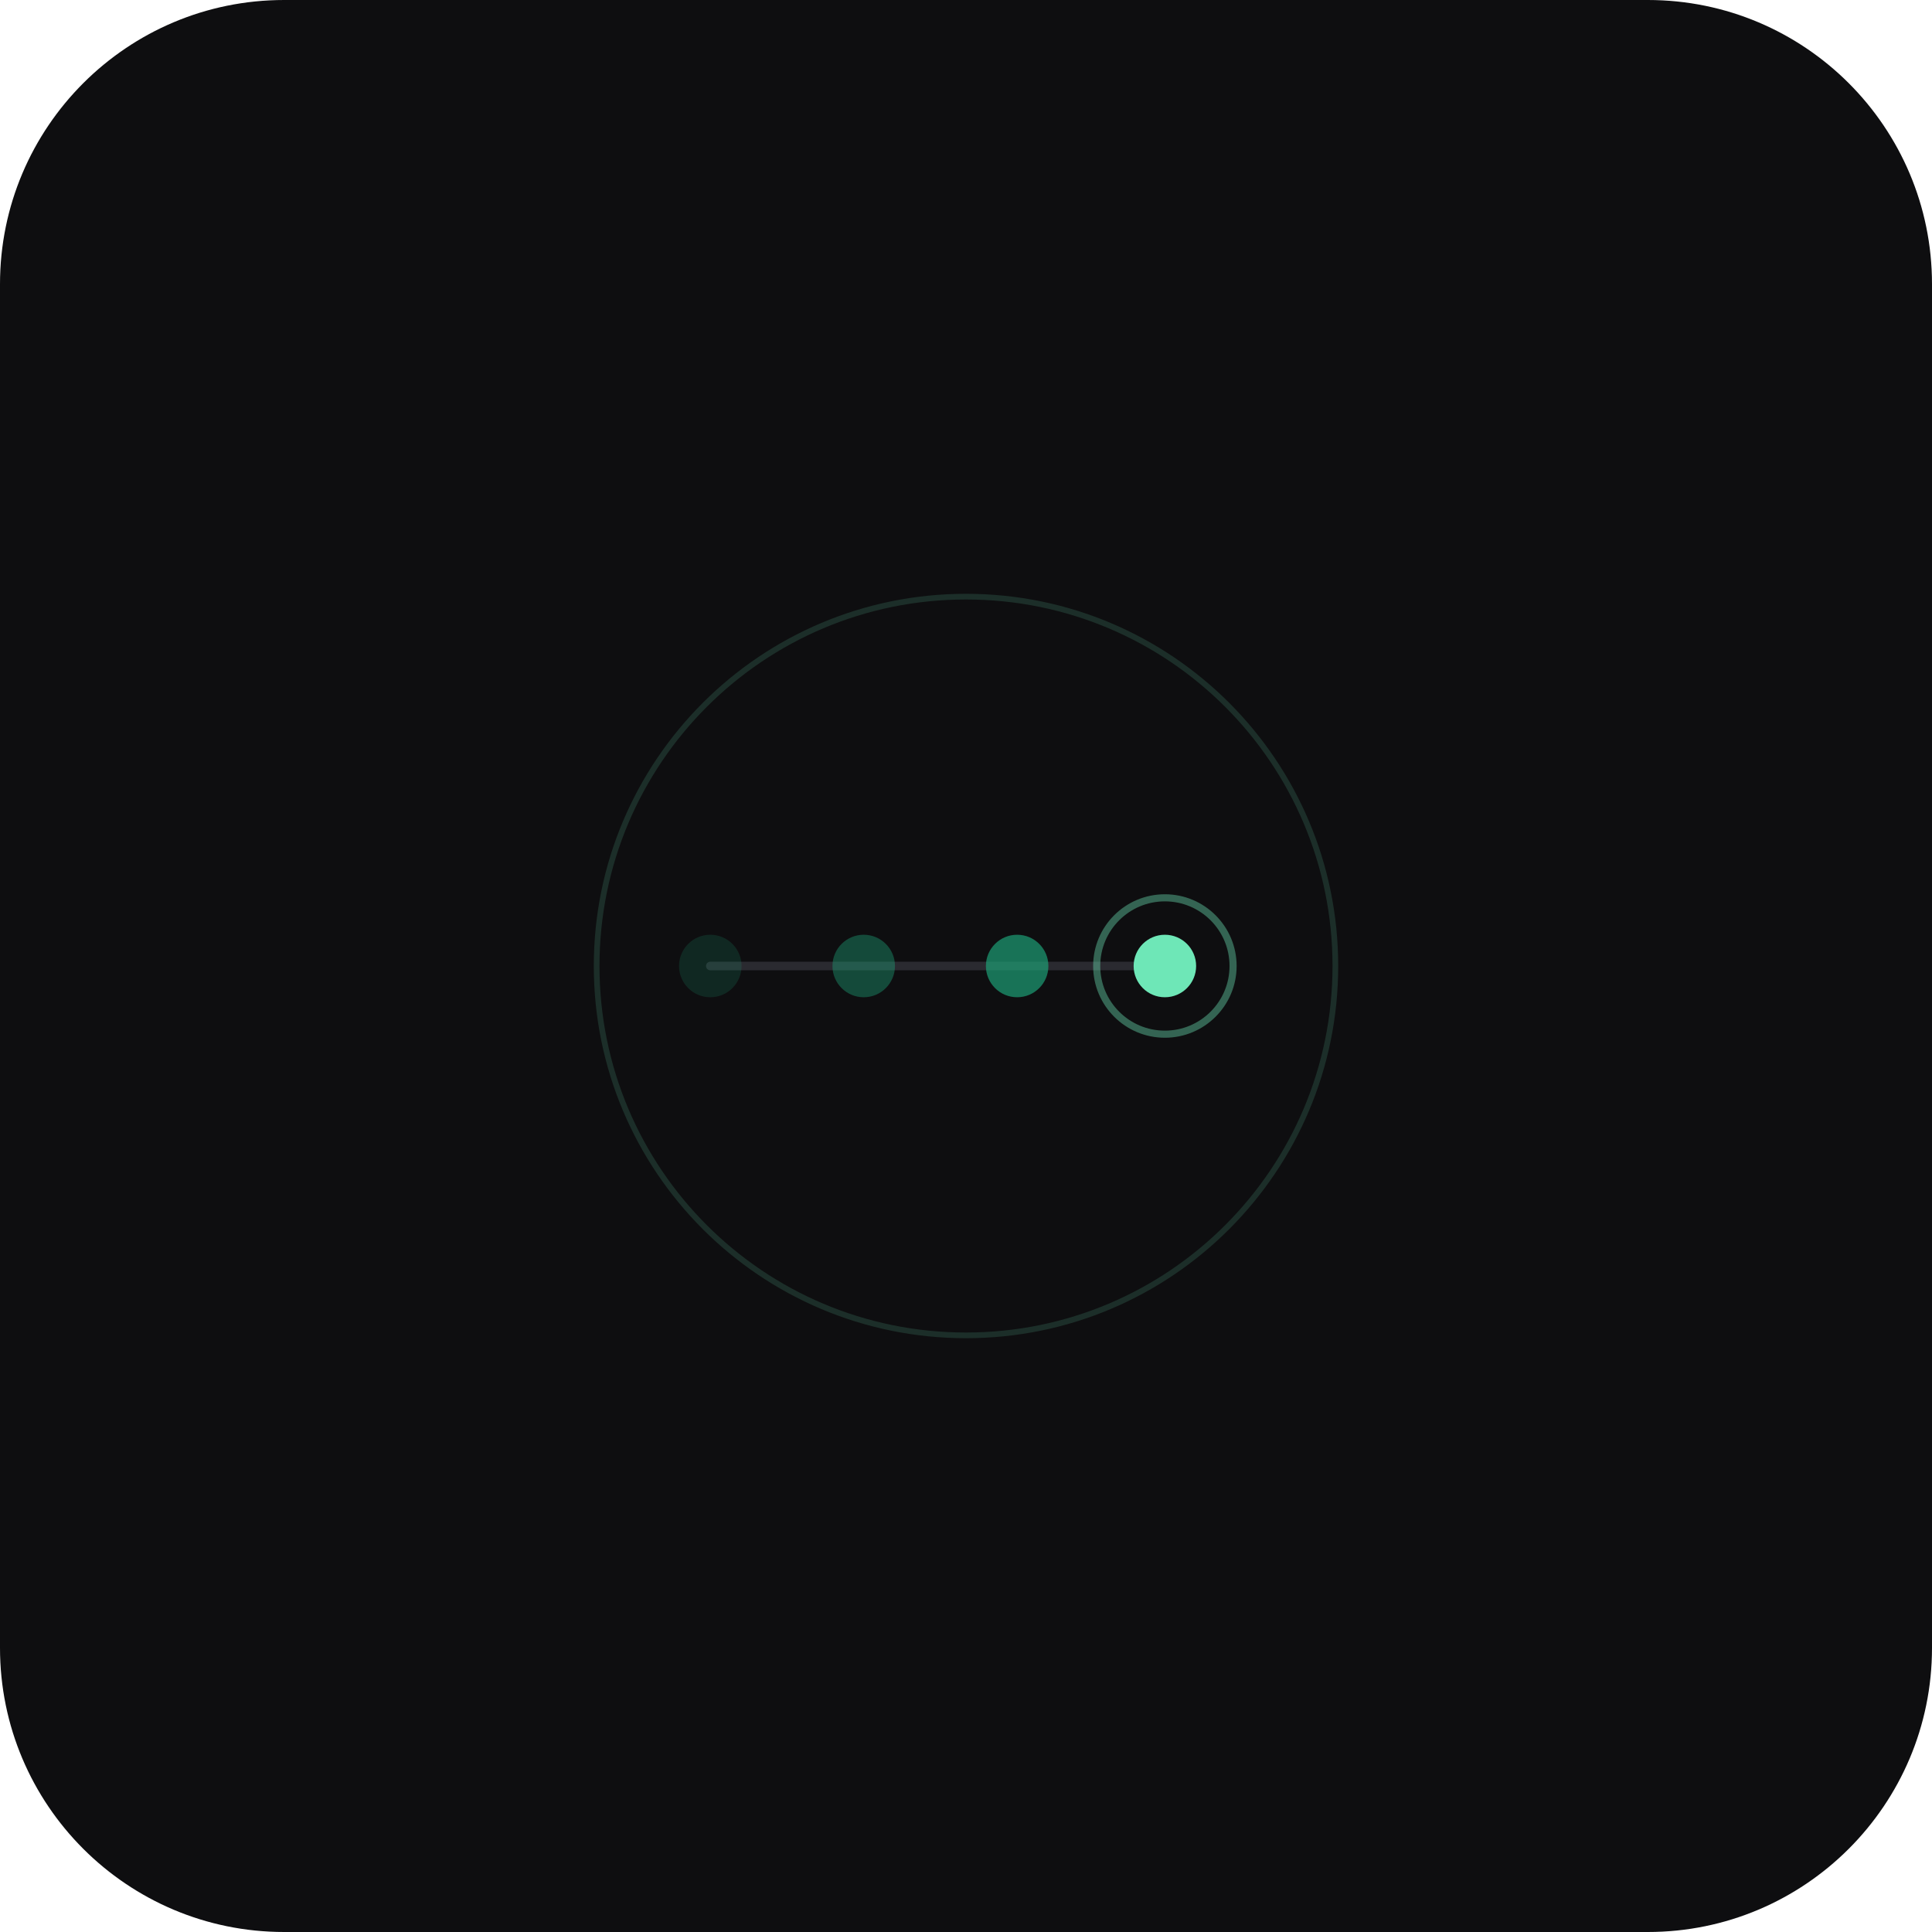
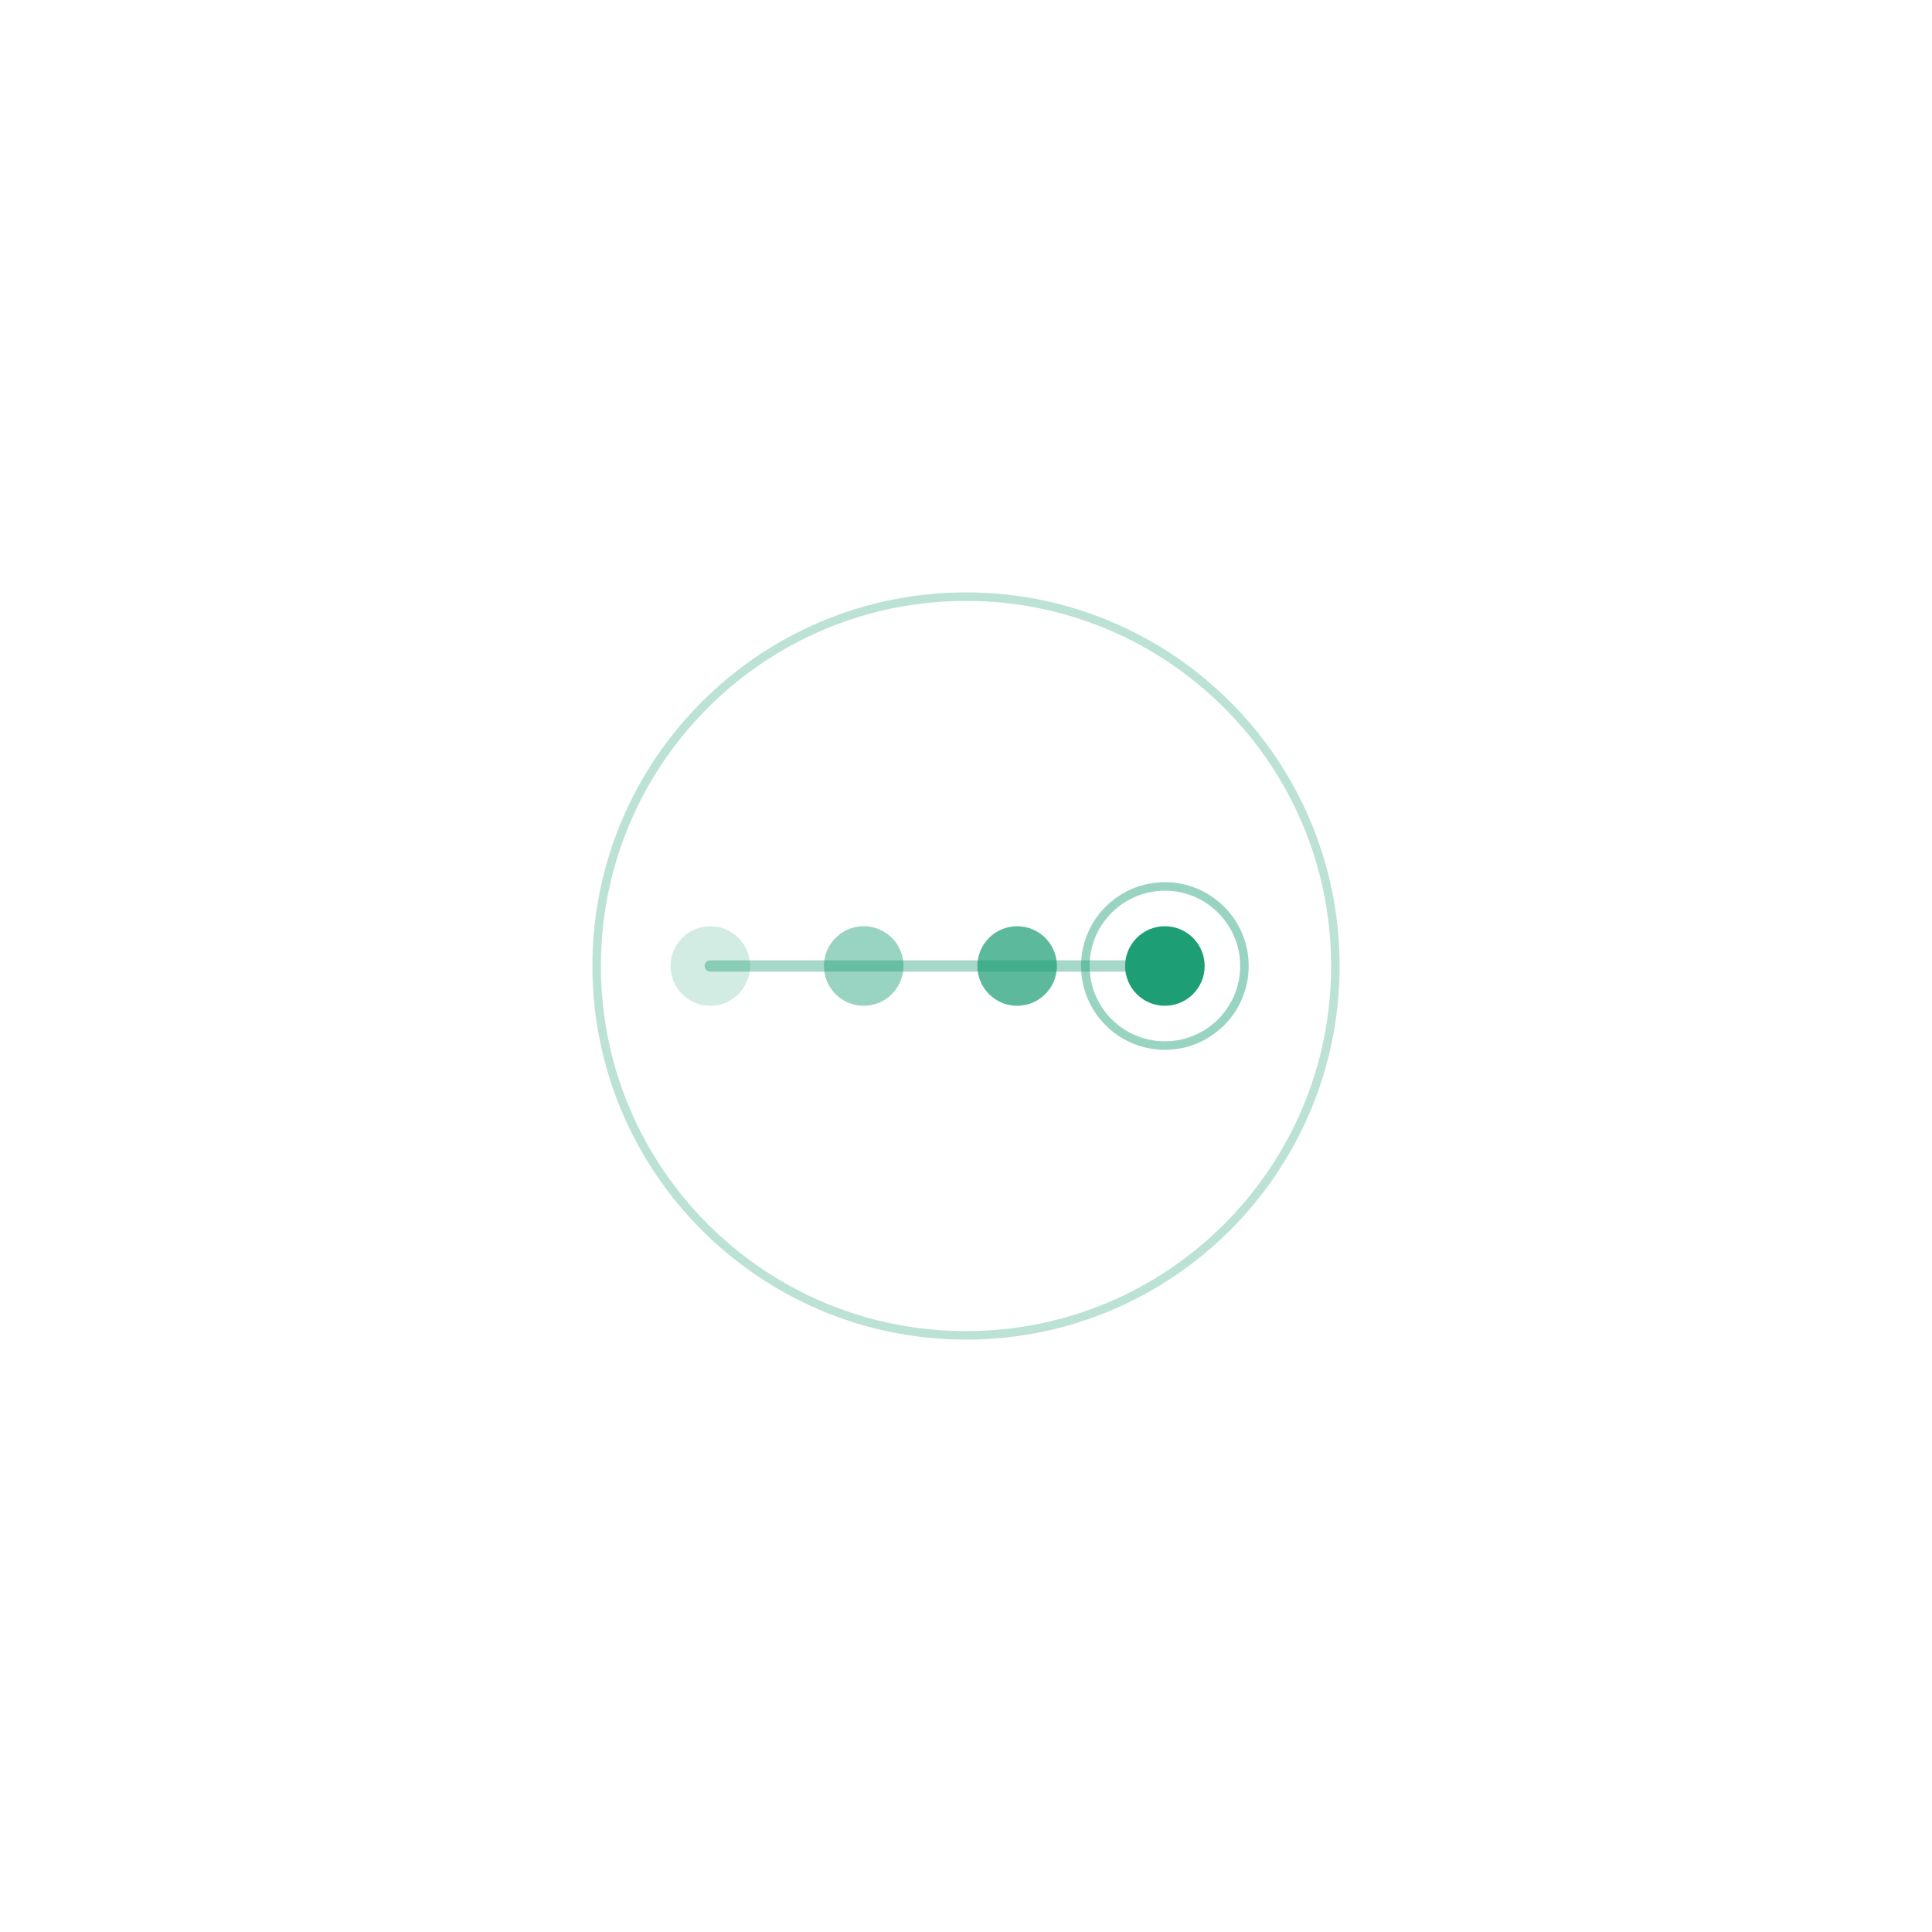
<svg xmlns="http://www.w3.org/2000/svg" width="200" height="200" viewBox="0 0 680 680">
-   <rect width="680" height="680" rx="100" fill="#0e0e10" />
  <g transform="translate(340, 340)">
-     <circle cx="0" cy="0" r="130" fill="none" stroke="#6ee7b7" stroke-width="2" opacity="0.15" />
-     <line x1="-90" y1="0" x2="60" y2="0" stroke="#2a2a30" stroke-width="3" stroke-linecap="round" />
-     <circle cx="-90" cy="0" r="11" fill="#1D9E75" opacity="0.18" />
-     <circle cx="-36" cy="0" r="11" fill="#1D9E75" opacity="0.42" />
-     <circle cx="18" cy="0" r="11" fill="#1D9E75" opacity="0.7" />
-     <circle cx="70" cy="0" r="11" fill="#6ee7b7" />
-     <circle cx="70" cy="0" r="24" fill="none" stroke="#6ee7b7" stroke-width="2.5" opacity="0.4" />
+     <circle cx="0" cy="0" r="130" fill="none" stroke="#1D9E75" stroke-width="3" opacity="0.3" />
+     <line x1="-90" y1="0" x2="60" y2="0" stroke="#1D9E75" stroke-width="4" stroke-linecap="round" opacity="0.4" />
+     <circle cx="-90" cy="0" r="14" fill="#1D9E75" opacity="0.2" />
+     <circle cx="-36" cy="0" r="14" fill="#1D9E75" opacity="0.45" />
+     <circle cx="18" cy="0" r="14" fill="#1D9E75" opacity="0.72" />
+     <circle cx="70" cy="0" r="14" fill="#1D9E75" />
+     <circle cx="70" cy="0" r="28" fill="none" stroke="#1D9E75" stroke-width="3" opacity="0.45" />
  </g>
</svg>
